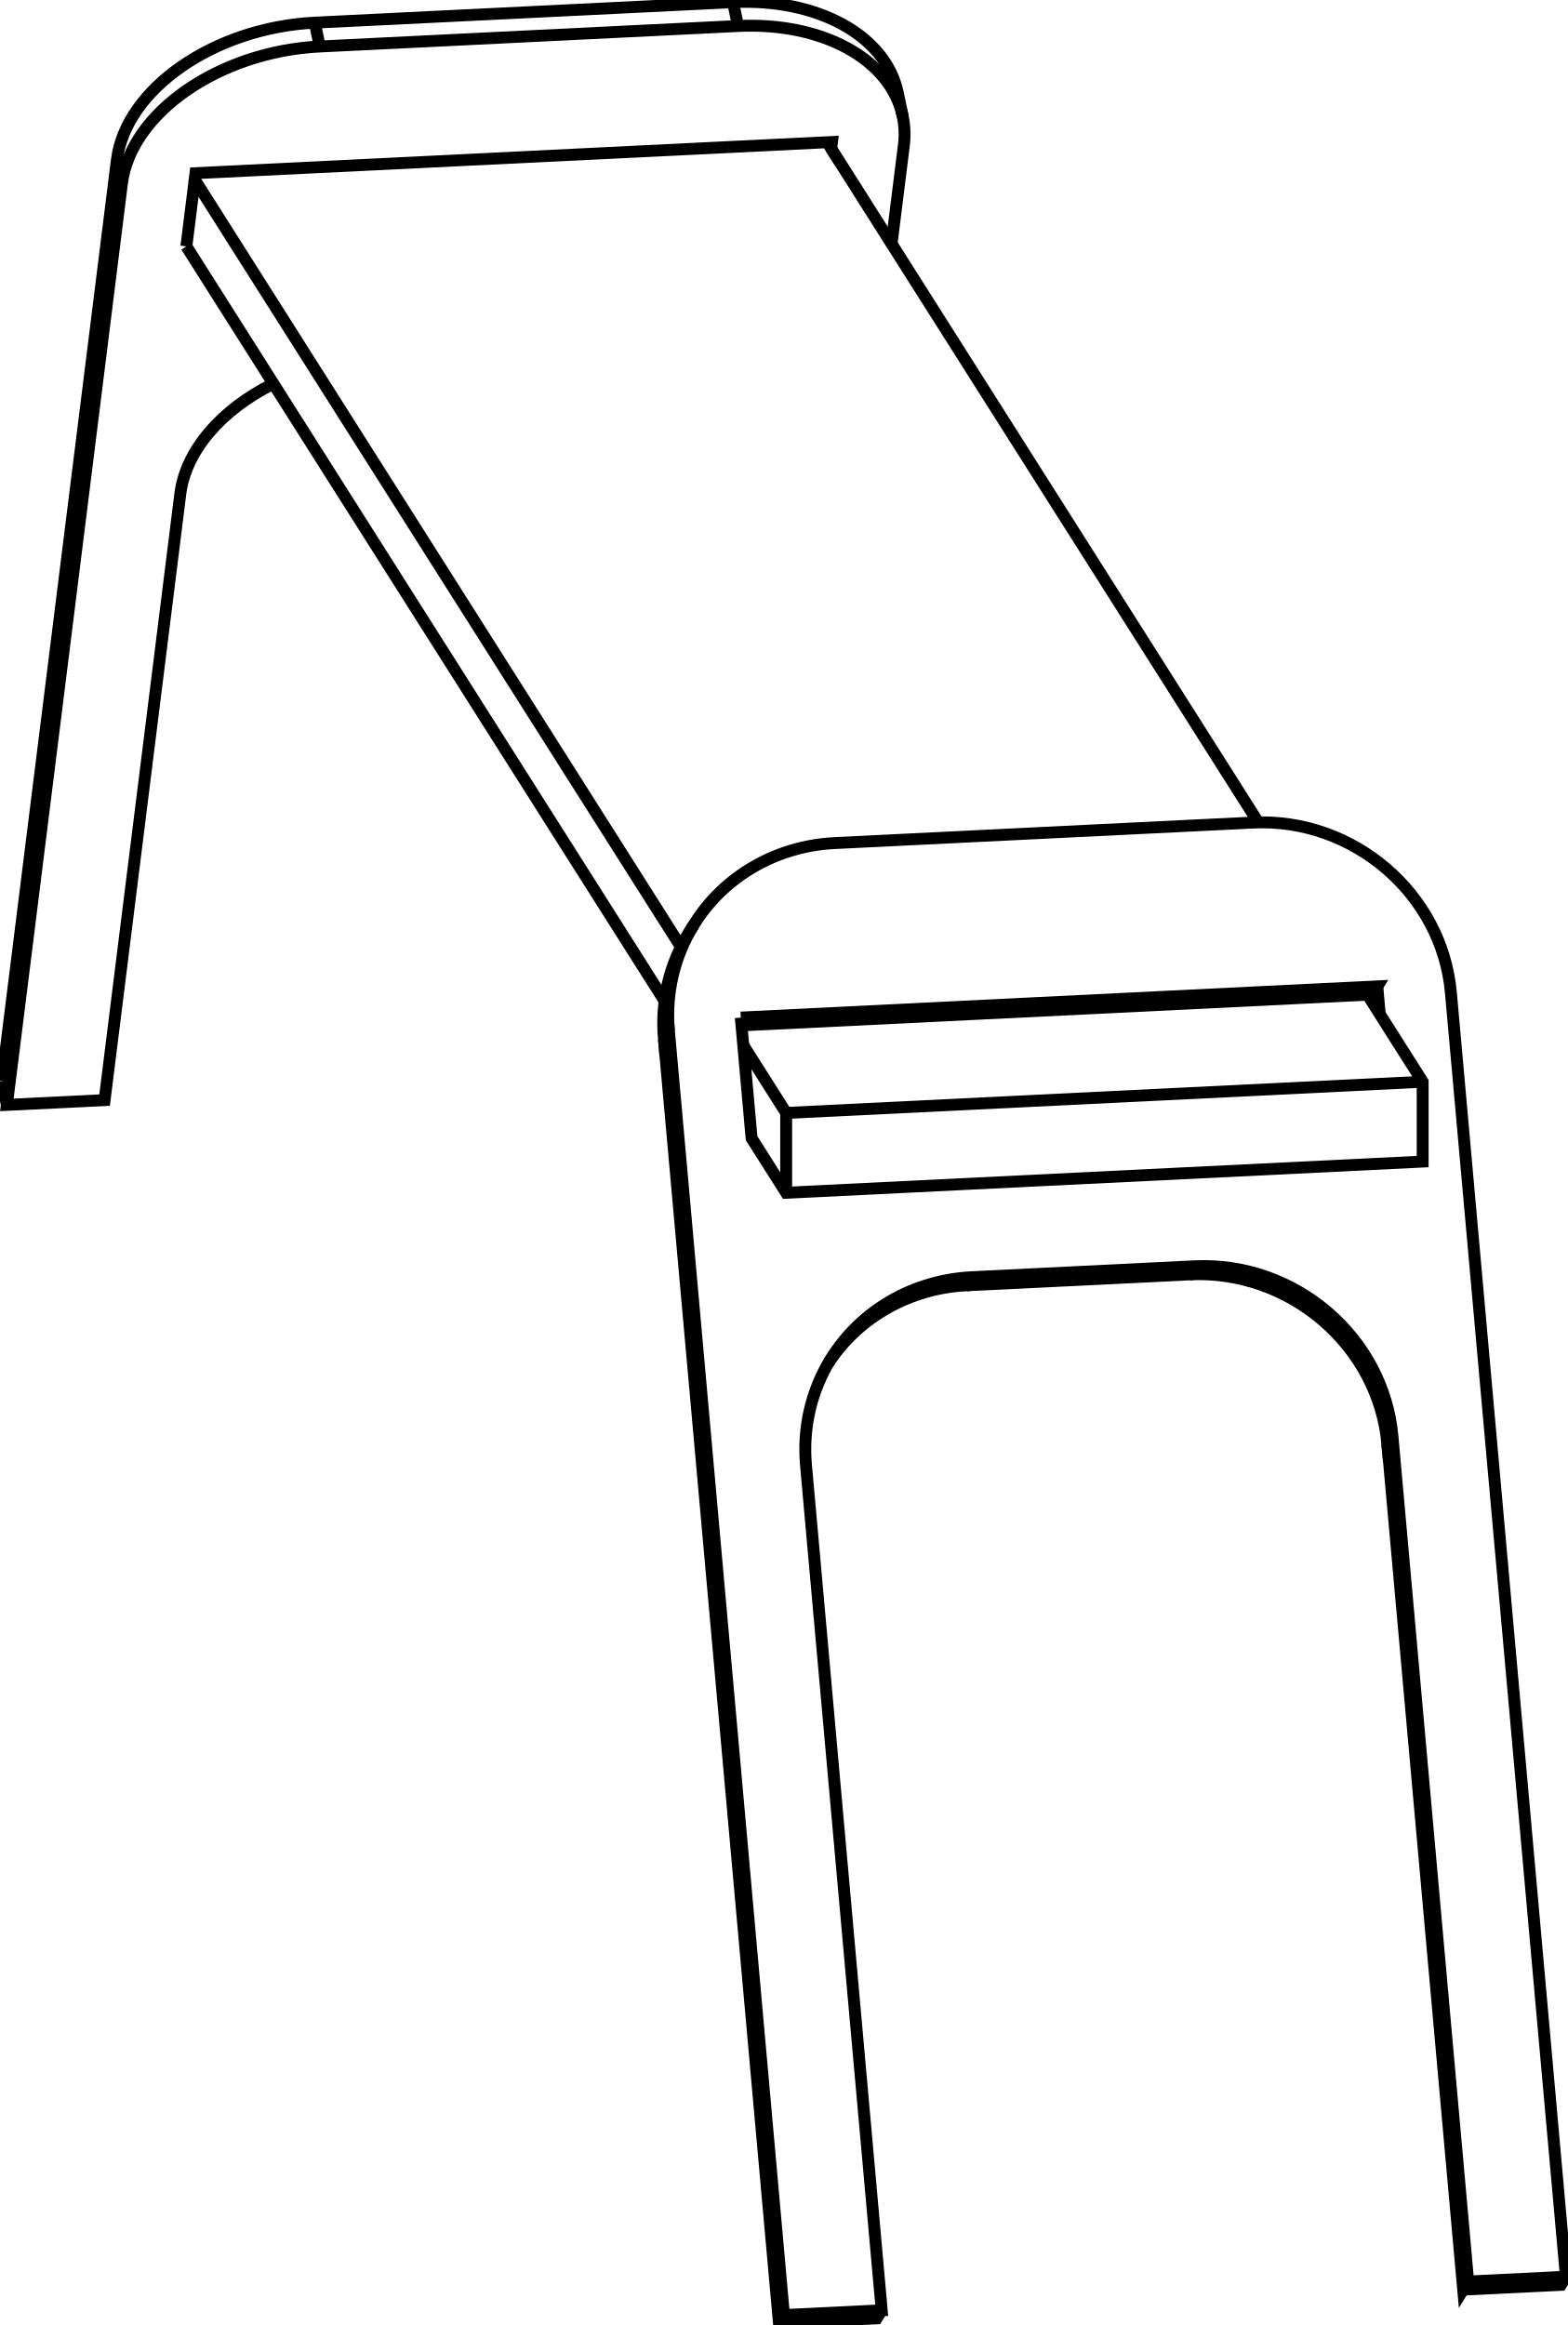
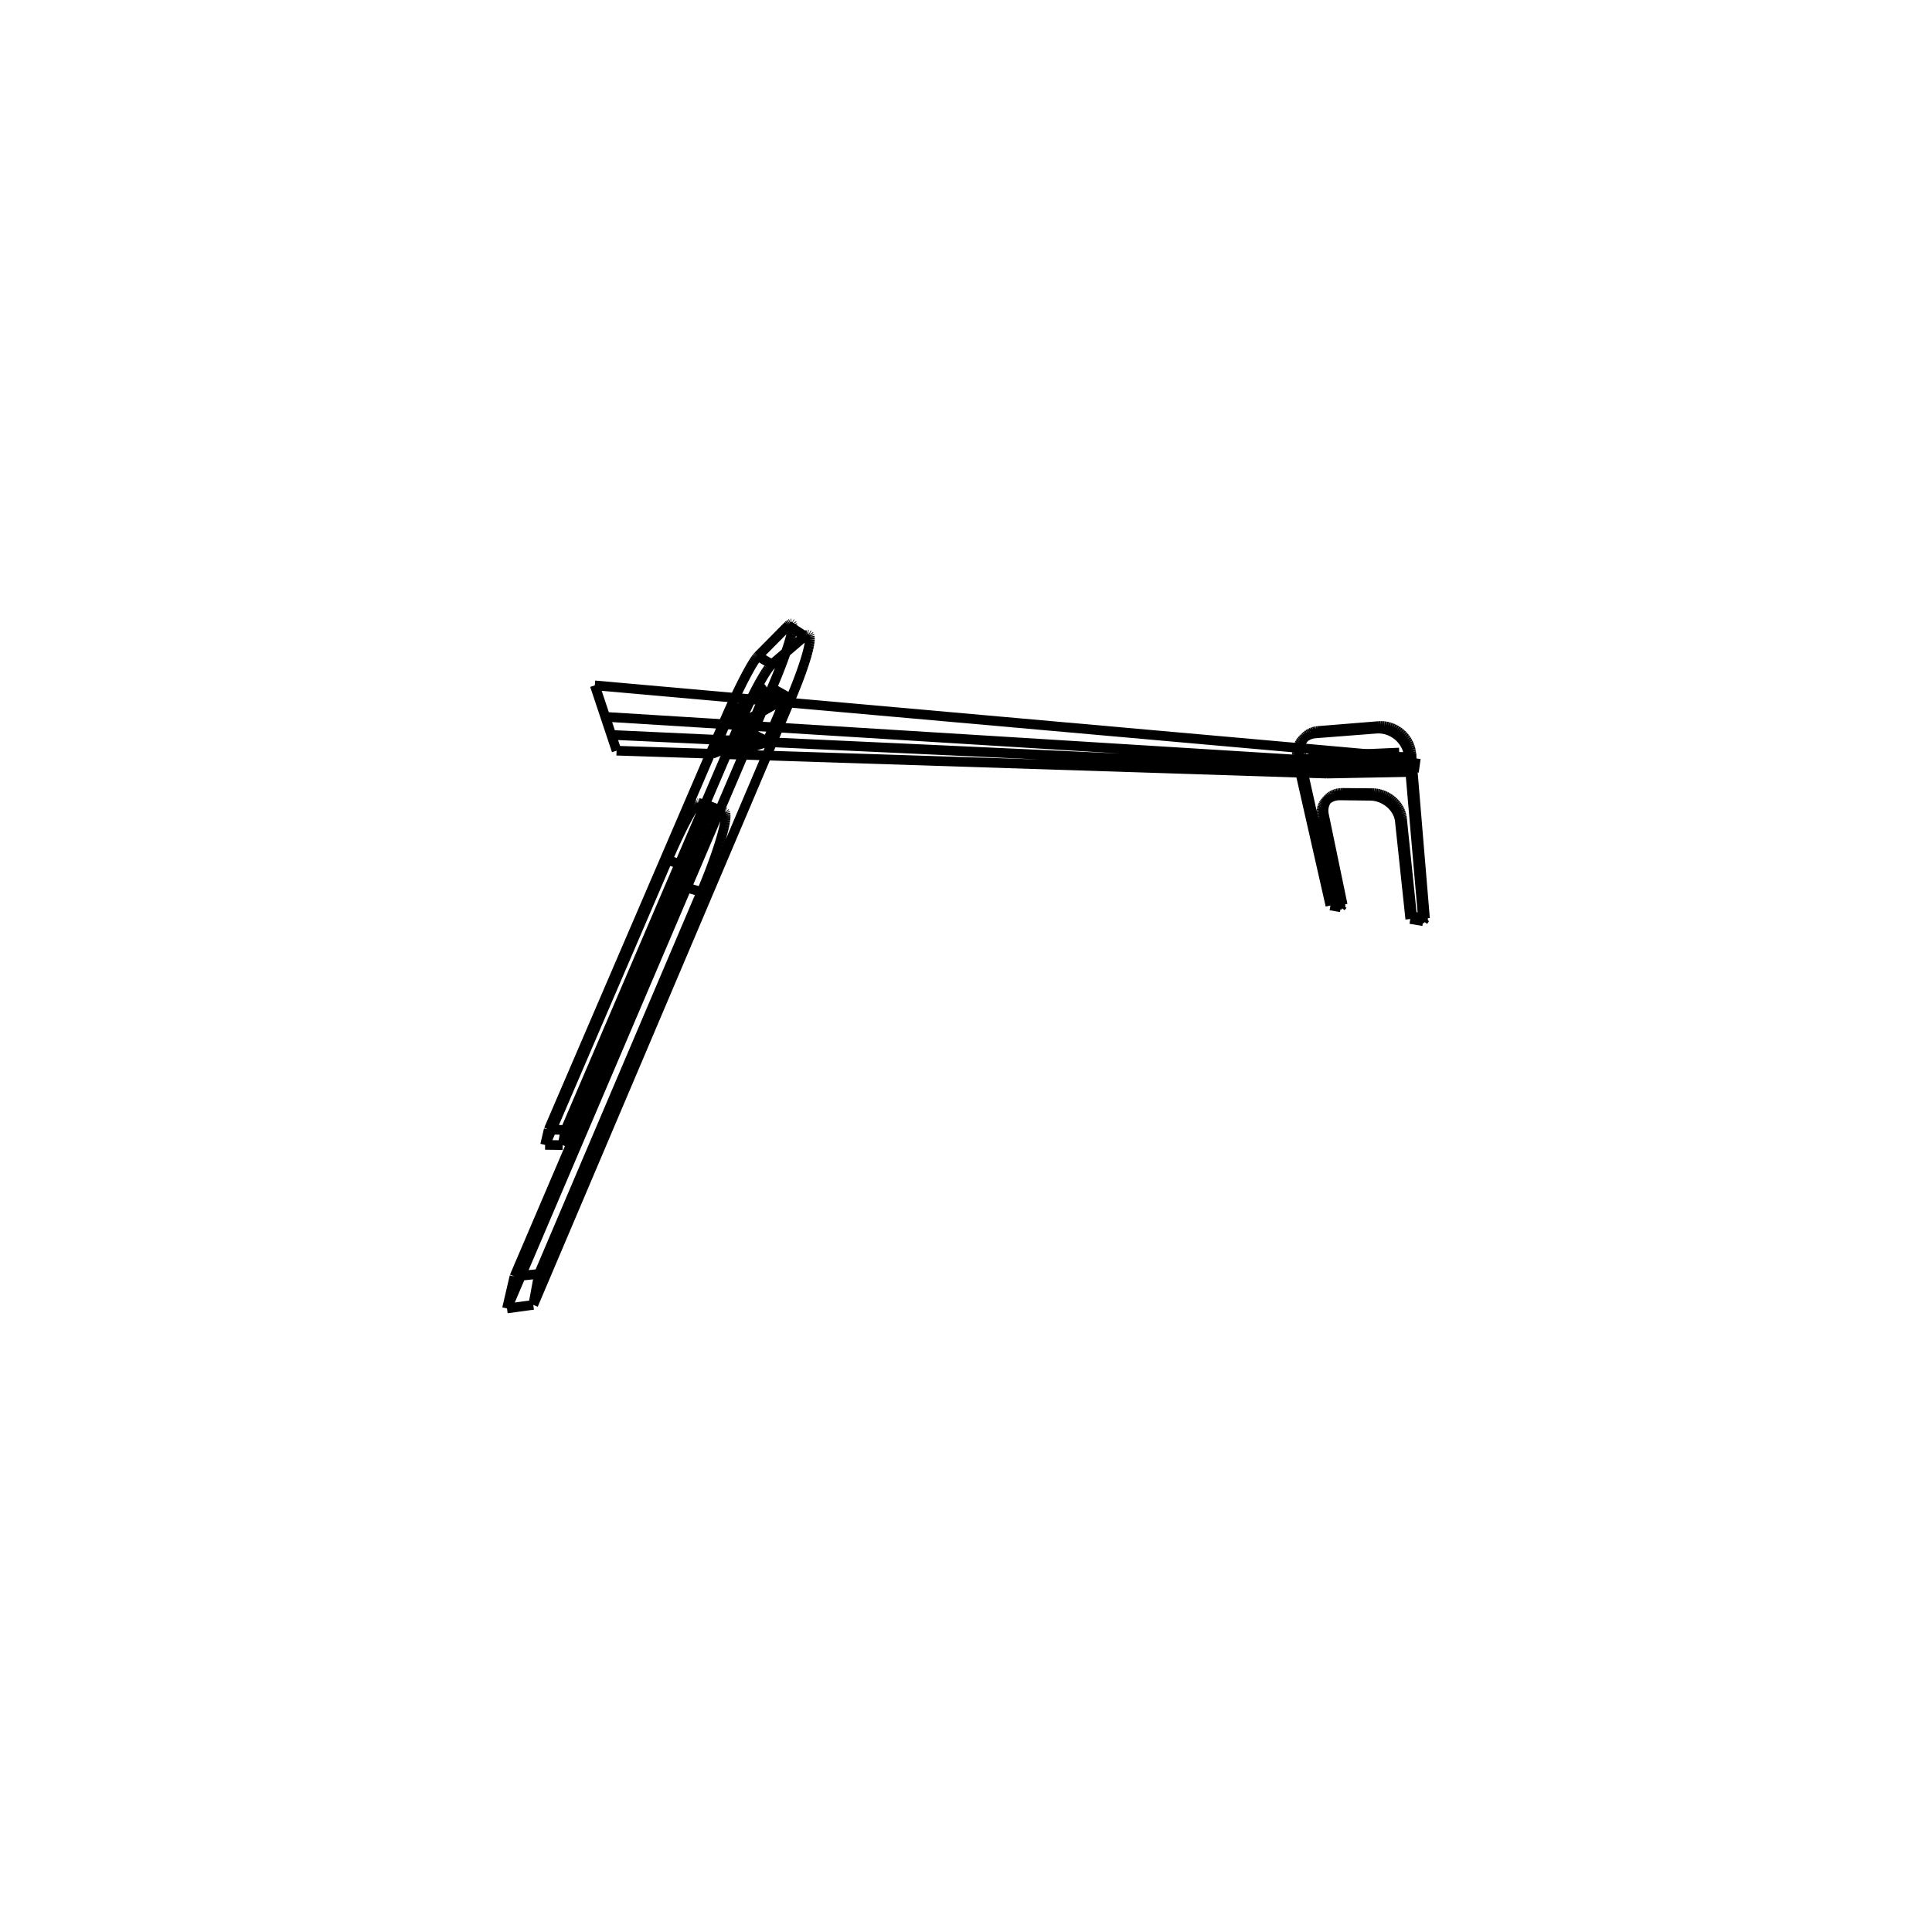
- <svg xmlns="http://www.w3.org/2000/svg" version="1.1" viewBox="-424.513 -573.364 849.025 1259.115" fill="none" stroke="black" stroke-width="0.6%" vector-effect="non-scaling-stroke">
-   <path d="M -423.513 12.081 L -361.21 -486.774 A 100 68.018 168.166 0 1 -254.049 -561.094 L -27.54 -572.196 A 100 68.018 168.166 0 1 61.655 -523.211 L 64.361 -510.297 A 100 68.018 168.166 0 1 64.968 -494.617 L 58.314 -441.335" />
-   <path d="M 1.236 29.359 L -22 -7.303 L -17.49 43.037 L 1.236 72.584 L 345.923 55.689 L 345.923 12.464 L 322.687 -24.199 L 319.079 -29.891 L 316.041 -34.685" />
-   <path d="M -55.746 -60.549 L -319.079 -476.045 L -318.639 -479.576 L 26.048 -496.471 L 25.607 -492.941 L 23.451 -496.344" />
-   <path d="M 1.236 29.359 L 345.923 12.464" />
-   <path d="M 256.903 -127.995 L 25.607 -492.941" />
-   <path d="M -276.467 -365.586 A 100 68.018 348.166 0 0 -326.864 -305.95 L -367.873 22.4 L -420.807 24.995 L -358.504 -473.86 A 100 68.018 168.166 0 1 -251.343 -548.179 L -24.835 -559.282 A 100 68.018 168.166 0 1 64.361 -510.297" />
-   <path d="M -420.807 24.995 L -423.513 12.081" />
-   <path d="M 1.236 72.584 L 1.236 29.359" />
-   <path d="M -23.343 -22.293 L -22 -7.303" />
-   <path d="M -323.589 -439.936 L -64.582 -31.266" />
-   <path d="M -319.079 -476.045 L -323.589 -439.936" />
-   <path d="M 319.079 -29.891 L 318.639 -34.813 L -22.964 -18.068" />
-   <path d="M 318.639 -34.813 L 321.344 -39.188 L -23.343 -22.293" />
-   <path d="M 322.687 -24.199 L 321.344 -39.188" />
-   <path d="M 11.966 220.022 A 100 95.829 31.732 0 1 25.396 162.6 A 100 95.829 31.732 0 1 101.769 118.315 L 222.409 112.401 A 100 95.829 31.732 0 1 329.57 204.454 L 370.578 662.213 L 423.513 659.619 L 361.21 -35.843 A 100 95.829 211.732 0 0 254.049 -127.896 L 27.54 -116.793 A 100 95.829 211.732 0 0 -48.832 -72.508 L -51.538 -68.132 A 100 95.829 211.732 0 0 -64.968 -10.71 L -62.263 -15.085 L 0.04 680.376 L 52.974 677.781 L 11.966 220.022 Z" />
-   <path d="M -48.832 -72.508 A 100 95.829 211.732 0 0 -62.263 -15.085" />
-   <path d="M 24.074 164.807 A 100 95.829 31.732 0 1 99.063 122.69 L 101.769 118.315" />
-   <path d="M 99.063 122.69 L 219.703 116.777 L 222.409 112.401" />
-   <path d="M 219.703 116.777 A 100 95.829 31.732 0 1 326.864 208.83 L 329.57 204.454" />
-   <path d="M 326.864 208.83 L 367.873 666.589 L 370.578 662.213" />
-   <path d="M 367.873 666.589 L 420.807 663.994 L 423.513 659.619" />
-   <path d="M -64.968 -10.71 L -2.666 684.752 L 0.04 680.376" />
-   <path d="M -2.666 684.752 L 50.268 682.157 L 52.974 677.781" />
-   <path d="M -24.835 -559.282 L -27.54 -572.196" />
-   <path d="M -251.343 -548.179 L -254.049 -561.094" />
-   <path d="M -358.504 -473.86 L -361.21 -486.774" />
+ <svg xmlns="http://www.w3.org/2000/svg" viewBox="0 0 800 800">
+   <path d="M549.348,320.327 L543.352,320.134 M549.348,320.327 L549.78,315.344 M250.634,296.83 L549.78,315.344 M255.305,310.842 L250.634,296.83 M295.024,312.123 L255.305,310.842 M296.158,309.487 L295.024,312.123 M301.985,312.162 L296.158,309.487 M301.985,312.162 L301.907,312.345 M542.148,320.095 L301.907,312.345 M542.148,320.095 L542.131,320.016 M542.131,320.016 L543.116,319.017 M543.352,320.134 L543.116,319.017 M585.481,319.646 L549.348,320.327 M580.154,319.4 L585.481,319.646 M580.154,319.4 L543.352,320.134 M580.03,318.134 L543.116,319.017 M580.03,318.134 L580.154,319.4 M579.069,319.26 L580.03,318.134 M579.069,319.26 L542.131,320.016 M579.078,319.35 L542.148,320.095 M579.069,319.26 L579.078,319.35 M317.593,307.282 L579.078,319.35 M301.907,312.345 L317.593,307.282 M301.985,312.162 L317.701,307.029 M317.593,307.282 L317.701,307.029 M250.634,296.83 L246.29,283.798 M246.29,283.798 L586.26,314.029 M586.26,314.029 L549.78,315.344 M585.481,319.646 L586.26,314.029 M317.701,307.029 L309.976,303.211 M308.417,306.858 L309.976,303.211 M253.126,304.306 L308.417,306.858 M253.126,304.306 L246.29,283.798 M296.158,309.487 L309.976,303.211 M255.305,310.842 L253.126,304.306 M295.024,312.123 L308.417,306.858" stroke="black" stroke-width="4" fill="red" />
+   <path d="M579.632,339.905 L580.526,338.776 M567.46,329.513 L568.398,328.427 M579.632,339.905 L579.544,339.28 M579.544,339.28 L579.411,338.653 M579.411,338.653 L579.235,338.027 M579.235,338.027 L579.015,337.405 M579.015,337.405 L578.753,336.789 M578.753,336.789 L578.449,336.182 M578.449,336.182 L578.105,335.588 M578.105,335.588 L577.723,335.008 M577.723,335.008 L577.303,334.446 M577.303,334.446 L576.848,333.904 M576.848,333.904 L576.359,333.384 M576.359,333.384 L575.84,332.889 M575.84,332.889 L575.291,332.421 M575.291,332.421 L574.716,331.982 M574.716,331.982 L574.118,331.574 M574.118,331.574 L573.498,331.2 M573.498,331.2 L572.86,330.86 M572.86,330.86 L572.207,330.555 M572.207,330.555 L571.542,330.288 M571.542,330.288 L570.867,330.06 M570.867,330.06 L570.186,329.87 M570.186,329.87 L569.502,329.72 M569.502,329.72 L568.817,329.611 M568.817,329.611 L568.136,329.542 M568.136,329.542 L567.46,329.513 M580.526,338.776 L580.439,338.151 M580.439,338.151 L580.309,337.524 M580.309,337.524 L580.134,336.899 M580.134,336.899 L579.917,336.277 M579.917,336.277 L579.657,335.662 M579.657,335.662 L579.356,335.057 M579.356,335.057 L579.014,334.463 M579.014,334.463 L578.634,333.885 M578.634,333.885 L578.216,333.324 M578.216,333.324 L577.763,332.784 M577.763,332.784 L577.277,332.265 M577.277,332.265 L576.759,331.772 M576.759,331.772 L576.213,331.306 M576.213,331.306 L575.64,330.87 M575.64,330.87 L575.043,330.464 M575.043,330.464 L574.425,330.092 M574.425,330.092 L573.789,329.754 M573.789,329.754 L573.138,329.452 M573.138,329.452 L572.474,329.187 M572.474,329.187 L571.8,328.961 M571.8,328.961 L571.121,328.774 M571.121,328.774 L570.437,328.626 M570.437,328.626 L569.754,328.519 M569.754,328.519 L569.073,328.453 M569.073,328.453 L568.398,328.427 M554.897,329.361 L555.843,328.319 M567.46,329.513 L554.897,329.361 M568.398,328.427 L555.843,328.319 M547.331,338.477 L548.246,337.466 M554.897,329.361 L554.284,329.373 M554.284,329.373 L553.683,329.423 M553.683,329.423 L553.097,329.511 M553.097,329.511 L552.528,329.637 M552.528,329.637 L551.979,329.8 M551.979,329.8 L551.451,329.997 M551.451,329.997 L550.946,330.23 M550.946,330.23 L550.467,330.496 M550.467,330.496 L550.014,330.794 M550.014,330.794 L549.591,331.122 M549.591,331.122 L549.198,331.479 M549.198,331.479 L548.836,331.863 M548.836,331.863 L548.507,332.273 M548.507,332.273 L548.211,332.707 M548.211,332.707 L547.95,333.162 M547.95,333.162 L547.724,333.637 M547.724,333.637 L547.535,334.131 M547.535,334.131 L547.381,334.64 M547.381,334.64 L547.264,335.163 M547.264,335.163 L547.184,335.698 M547.184,335.698 L547.14,336.242 M547.14,336.242 L547.134,336.794 M547.134,336.794 L547.163,337.352 M547.163,337.352 L547.229,337.914 M547.229,337.914 L547.331,338.477 M555.843,328.319 L555.23,328.333 M555.23,328.333 L554.63,328.385 M554.63,328.385 L554.044,328.476 M554.044,328.476 L553.474,328.604 M553.474,328.604 L552.924,328.768 M552.924,328.768 L552.396,328.968 M552.396,328.968 L551.89,329.202 M551.89,329.202 L551.41,329.47 M551.41,329.47 L550.957,329.77 M550.957,329.77 L550.533,330.099 M550.533,330.099 L550.138,330.458 M550.138,330.458 L549.775,330.844 M549.775,330.844 L549.444,331.255 M549.444,331.255 L549.147,331.69 M549.147,331.69 L548.885,332.147 M548.885,332.147 L548.657,332.623 M548.657,332.623 L548.466,333.117 M548.466,333.117 L548.31,333.627 M548.31,333.627 L548.192,334.151 M548.192,334.151 L548.109,334.686 M548.109,334.686 L548.064,335.231 M548.064,335.231 L548.055,335.784 M548.055,335.784 L548.083,336.342 M548.083,336.342 L548.146,336.903 M548.146,336.903 L548.246,337.466 M555.2,375.676 L555.98,374.675 M547.331,338.477 L555.2,375.676 M548.246,337.466 L555.98,374.675 M550.896,374.948 L551.678,373.963 M555.2,375.676 L550.896,374.948 M555.98,374.675 L551.678,373.963 M537.289,314.984 L538.294,314.002 M550.896,374.948 L537.289,314.984 M551.678,373.963 L538.294,314.002 M544.636,303.692 L545.681,302.686 M537.289,314.984 L537.161,314.341 M537.161,314.341 L537.07,313.697 M537.07,313.697 L537.016,313.053 M537.016,313.053 L536.999,312.412 M536.999,312.412 L537.02,311.776 M537.02,311.776 L537.078,311.148 M537.078,311.148 L537.175,310.53 M537.175,310.53 L537.31,309.925 M537.31,309.925 L537.483,309.335 M537.483,309.335 L537.692,308.762 M537.692,308.762 L537.939,308.209 M537.939,308.209 L538.222,307.678 M538.222,307.678 L538.541,307.171 M538.541,307.171 L538.894,306.69 M538.894,306.69 L539.281,306.238 M539.281,306.238 L539.7,305.817 M539.7,305.817 L540.149,305.428 M540.149,305.428 L540.628,305.074 M540.628,305.074 L541.135,304.756 M541.135,304.756 L541.667,304.476 M541.667,304.476 L542.222,304.236 M542.222,304.236 L542.8,304.036 M542.8,304.036 L543.396,303.878 M543.396,303.878 L544.009,303.763 M544.009,303.763 L544.636,303.692 M538.294,314.002 L538.169,313.359 M538.169,313.359 L538.08,312.714 M538.08,312.714 L538.028,312.071 M538.028,312.071 L538.014,311.43 M538.014,311.43 L538.037,310.794 M538.037,310.794 L538.098,310.166 M538.098,310.166 L538.197,309.548 M538.197,309.548 L538.334,308.942 M538.334,308.942 L538.509,308.352 M538.509,308.352 L538.721,307.778 M538.721,307.778 L538.97,307.224 M538.97,307.224 L539.255,306.692 M539.255,306.692 L539.576,306.184 M539.576,306.184 L539.93,305.702 M539.93,305.702 L540.319,305.249 M540.319,305.249 L540.739,304.826 M540.739,304.826 L541.19,304.436 M541.19,304.436 L541.67,304.081 M541.67,304.081 L542.177,303.761 M542.177,303.761 L542.71,303.48 M542.71,303.48 L543.266,303.238 M543.266,303.238 L543.844,303.036 M543.844,303.036 L544.441,302.876 M544.441,302.876 L545.054,302.759 M545.054,302.759 L545.681,302.686 M569.889,301.73 L570.918,300.644 M544.636,303.692 L569.889,301.73 M545.681,302.686 L570.918,300.644 M583.399,313.187 L584.373,312.049 M569.889,301.73 L570.644,301.696 M570.644,301.696 L571.406,301.711 M571.406,301.711 L572.171,301.775 M572.171,301.775 L572.935,301.889 M572.935,301.889 L573.696,302.051 M573.696,302.051 L574.449,302.262 M574.449,302.262 L575.192,302.521 M575.192,302.521 L575.921,302.827 M575.921,302.827 L576.632,303.178 M576.632,303.178 L577.323,303.573 M577.323,303.573 L577.99,304.011 M577.99,304.011 L578.63,304.489 M578.63,304.489 L579.24,305.006 M579.24,305.006 L579.817,305.559 M579.817,305.559 L580.358,306.145 M580.358,306.145 L580.862,306.761 M580.862,306.761 L581.326,307.406 M581.326,307.406 L581.748,308.075 M581.748,308.075 L582.125,308.767 M582.125,308.767 L582.457,309.476 M582.457,309.476 L582.743,310.201 M582.743,310.201 L582.98,310.938 M582.98,310.938 L583.169,311.684 M583.169,311.684 L583.309,312.435 M583.309,312.435 L583.399,313.187 M570.918,300.644 L571.673,300.607 M571.673,300.607 L572.433,300.62 M572.433,300.62 L573.197,300.681 M573.197,300.681 L573.96,300.792 M573.96,300.792 L574.719,300.952 M574.719,300.952 L575.471,301.161 M575.471,301.161 L576.212,301.417 M576.212,301.417 L576.939,301.72 M576.939,301.72 L577.648,302.069 M577.648,302.069 L578.337,302.461 M578.337,302.461 L579.001,302.897 M579.001,302.897 L579.639,303.373 M579.639,303.373 L580.246,303.887 M580.246,303.887 L580.821,304.437 M580.821,304.437 L581.36,305.021 M581.36,305.021 L581.861,305.636 M581.861,305.636 L582.322,306.278 M582.322,306.278 L582.741,306.946 M582.741,306.946 L583.116,307.635 M583.116,307.635 L583.445,308.344 M583.445,308.344 L583.728,309.067 M583.728,309.067 L583.963,309.803 M583.963,309.803 L584.149,310.547 M584.149,310.547 L584.286,311.297 M584.286,311.297 L584.373,312.049 M589.311,381.447 L590.065,380.311 M583.399,313.187 L589.311,381.447 M584.373,312.049 L590.065,380.311 M583.962,380.542 L584.723,379.427 M589.311,381.447 L583.962,380.542 M590.065,380.311 L584.723,379.427 M583.962,380.542 L579.632,339.905 M584.723,379.427 L580.526,338.776 M578.407,312.736 L579.389,311.615 M579.069,319.26 L580.03,318.134 M578.407,312.736 L579.069,319.26 M579.389,311.615 L580.03,318.134 M540.894,314.274 L541.9,313.279 M540.894,314.274 L578.407,312.736 M541.9,313.279 L579.389,311.615 M542.131,320.016 L543.116,319.017 M542.131,320.016 L540.894,314.274 M543.116,319.017 L541.9,313.279 M579.069,319.26 L542.131,320.016 M580.03,318.134 L543.116,319.017" stroke="black" stroke-width="4" fill="red" />
+   <path d="M282.694,358.113 L276.425,356.13 M295.708,335.034 L289.155,332.481 M282.694,358.113 L283.341,356.615 M283.341,356.615 L283.993,355.133 M283.993,355.133 L284.648,353.671 M284.648,353.671 L285.303,352.233 M285.303,352.233 L285.958,350.825 M285.958,350.825 L286.609,349.45 M286.609,349.45 L287.255,348.112 M287.255,348.112 L287.893,346.816 M287.893,346.816 L288.523,345.567 M288.523,345.567 L289.141,344.367 M289.141,344.367 L289.746,343.223 M289.746,343.223 L290.336,342.137 M290.336,342.137 L290.909,341.113 M290.909,341.113 L291.462,340.156 M291.462,340.156 L291.994,339.27 M291.994,339.27 L292.502,338.457 M292.502,338.457 L292.985,337.723 M292.985,337.723 L293.441,337.07 M293.441,337.07 L293.868,336.501 M293.868,336.501 L294.263,336.021 M294.263,336.021 L294.625,335.631 M294.625,335.631 L294.952,335.336 M294.952,335.336 L295.243,335.136 M295.243,335.136 L295.496,335.035 M295.496,335.035 L295.708,335.034 M276.425,356.13 L277.084,354.608 M277.084,354.608 L277.746,353.101 M277.746,353.101 L278.408,351.615 M278.408,351.615 L279.07,350.152 M279.07,350.152 L279.728,348.718 M279.728,348.718 L280.381,347.317 M280.381,347.317 L281.026,345.954 M281.026,345.954 L281.663,344.633 M281.663,344.633 L282.288,343.357 M282.288,343.357 L282.901,342.133 M282.901,342.133 L283.498,340.963 M283.498,340.963 L284.077,339.851 M284.077,339.851 L284.638,338.803 M284.638,338.803 L285.177,337.821 M285.177,337.821 L285.693,336.911 M285.693,336.911 L286.184,336.075 M286.184,336.075 L286.648,335.318 M286.648,335.318 L287.082,334.642 M287.082,334.642 L287.486,334.053 M287.486,334.053 L287.856,333.552 M287.856,333.552 L288.192,333.143 M288.192,333.143 L288.492,332.829 M288.492,332.829 L288.753,332.612 M288.753,332.612 L288.975,332.496 M288.975,332.496 L289.155,332.481 M299.896,336.128 L292.636,333.289 M295.708,335.034 L299.896,336.128 M289.155,332.481 L292.636,333.289 M290.469,369.332 L282.149,366.893 M299.896,336.128 L300.113,336.248 M300.113,336.248 L300.283,336.485 M300.283,336.485 L300.404,336.838 M300.404,336.838 L300.475,337.309 M300.475,337.309 L300.495,337.899 M300.495,337.899 L300.462,338.606 M300.462,338.606 L300.375,339.431 M300.375,339.431 L300.235,340.37 M300.235,340.37 L300.041,341.423 M300.041,341.423 L299.792,342.587 M299.792,342.587 L299.49,343.858 M299.49,343.858 L299.133,345.231 M299.133,345.231 L298.725,346.702 M298.725,346.702 L298.265,348.266 M298.265,348.266 L297.755,349.915 M297.755,349.915 L297.196,351.644 M297.196,351.644 L296.592,353.444 M296.592,353.444 L295.945,355.307 M295.945,355.307 L295.257,357.225 M295.257,357.225 L294.531,359.188 M294.531,359.188 L293.771,361.187 M293.771,361.187 L292.981,363.211 M292.981,363.211 L292.165,365.25 M292.165,365.25 L291.326,367.294 M291.326,367.294 L290.469,369.332 M292.636,333.289 L292.812,333.394 M292.812,333.394 L292.94,333.617 M292.94,333.617 L293.017,333.96 M293.017,333.96 L293.043,334.422 M293.043,334.422 L293.016,335.006 M293.016,335.006 L292.936,335.71 M292.936,335.71 L292.802,336.534 M292.802,336.534 L292.614,337.476 M292.614,337.476 L292.371,338.534 M292.371,338.534 L292.074,339.705 M292.074,339.705 L291.722,340.987 M291.722,340.987 L291.318,342.374 M291.318,342.374 L290.861,343.863 M290.861,343.863 L290.353,345.446 M290.353,345.446 L289.797,347.118 M289.797,347.118 L289.193,348.873 M289.193,348.873 L288.545,350.701 M288.545,350.701 L287.855,352.596 M287.855,352.596 L287.127,354.547 M287.127,354.547 L286.363,356.546 M286.363,356.546 L285.567,358.582 M285.567,358.582 L284.744,360.646 M284.744,360.646 L283.897,362.726 M283.897,362.726 L283.03,364.812 M283.03,364.812 L282.149,366.893 M223.179,527.477 L213.018,528.57 M290.469,369.332 L223.179,527.477 M282.149,366.893 L213.018,528.57 M220.816,540.321 L209.935,541.799 M223.179,527.477 L220.816,540.321 M213.018,528.57 L209.935,541.799 M327.452,289.314 L319.628,284.928 M220.816,540.321 L327.452,289.314 M209.935,541.799 L319.628,284.928 M333.28,263.418 L326.429,258.978 M327.452,289.314 L328.319,287.246 M328.319,287.246 L329.151,285.208 M329.151,285.208 L329.944,283.208 M329.944,283.208 L330.693,281.259 M330.693,281.259 L331.396,279.369 M331.396,279.369 L332.048,277.548 M332.048,277.548 L332.648,275.805 M332.648,275.805 L333.191,274.148 M333.191,274.148 L333.677,272.584 M333.677,272.584 L334.103,271.12 M334.103,271.12 L334.469,269.762 M334.469,269.762 L334.772,268.515 M334.772,268.515 L335.013,267.384 M335.013,267.384 L335.192,266.372 M335.192,266.372 L335.308,265.482 M335.308,265.482 L335.362,264.716 M335.362,264.716 L335.355,264.075 M335.355,264.075 L335.288,263.561 M335.288,263.561 L335.162,263.173 M335.162,263.173 L334.979,262.91 M334.979,262.91 L334.741,262.771 M334.741,262.771 L334.45,262.755 M334.45,262.755 L334.108,262.86 M334.108,262.86 L333.717,263.081 M333.717,263.081 L333.28,263.418 M319.628,284.928 L320.52,282.816 M320.52,282.816 L321.38,280.735 M321.38,280.735 L322.204,278.697 M322.204,278.697 L322.986,276.712 M322.986,276.712 L323.724,274.79 M323.724,274.79 L324.413,272.941 M324.413,272.941 L325.051,271.173 M325.051,271.173 L325.634,269.495 M325.634,269.495 L326.161,267.915 M326.161,267.915 L326.63,266.438 M326.63,266.438 L327.038,265.071 M327.038,265.071 L327.385,263.82 M327.385,263.82 L327.67,262.688 M327.67,262.688 L327.892,261.68 M327.892,261.68 L328.053,260.797 M328.053,260.797 L328.15,260.042 M328.15,260.042 L328.187,259.416 M328.187,259.416 L328.163,258.919 M328.163,258.919 L328.079,258.552 M328.079,258.552 L327.938,258.313 M327.938,258.313 L327.74,258.201 M327.74,258.201 L327.488,258.215 M327.488,258.215 L327.184,258.351 M327.184,258.351 L326.83,258.606 M326.83,258.606 L326.429,258.978 M319.618,275.09 L313.843,271.689 M333.28,263.418 L319.618,275.09 M326.429,258.978 L313.843,271.689 M305.607,301.175 L300.03,298.42 M319.618,275.09 L319.296,275.395 M319.296,275.395 L318.939,275.789 M318.939,275.789 L318.548,276.269 M318.548,276.269 L318.125,276.833 M318.125,276.833 L317.673,277.477 M317.673,277.477 L317.192,278.198 M317.192,278.198 L316.687,278.992 M316.687,278.992 L316.158,279.855 M316.158,279.855 L315.607,280.784 M315.607,280.784 L315.037,281.774 M315.037,281.774 L314.45,282.822 M314.45,282.822 L313.848,283.924 M313.848,283.924 L313.234,285.074 M313.234,285.074 L312.608,286.27 M312.608,286.27 L311.974,287.506 M311.974,287.506 L311.333,288.779 M311.333,288.779 L310.688,290.085 M310.688,290.085 L310.041,291.418 M310.041,291.418 L309.393,292.775 M309.393,292.775 L308.746,294.152 M308.746,294.152 L308.103,295.544 M308.103,295.544 L307.466,296.946 M307.466,296.946 L306.836,298.355 M306.836,298.355 L306.216,299.766 M306.216,299.766 L305.607,301.175 M313.843,271.689 L313.545,272.017 M313.545,272.017 L313.211,272.434 M313.211,272.434 L312.843,272.94 M312.843,272.94 L312.441,273.529 M312.441,273.529 L312.008,274.199 M312.008,274.199 L311.547,274.947 M311.547,274.947 L311.058,275.768 M311.058,275.768 L310.545,276.659 M310.545,276.659 L310.009,277.615 M310.009,277.615 L309.452,278.634 M309.452,278.634 L308.876,279.71 M308.876,279.71 L308.284,280.84 M308.284,280.84 L307.678,282.018 M307.678,282.018 L307.059,283.242 M307.059,283.242 L306.43,284.506 M306.43,284.506 L305.793,285.806 M305.793,285.806 L305.15,287.138 M305.15,287.138 L304.503,288.498 M304.503,288.498 L303.854,289.881 M303.854,289.881 L303.205,291.283 M303.205,291.283 L302.558,292.699 M302.558,292.699 L301.915,294.125 M301.915,294.125 L301.278,295.557 M301.278,295.557 L300.649,296.99 M300.649,296.99 L300.03,298.42 M234.137,467.912 L227.201,467.723 M305.607,301.175 L234.137,467.912 M300.03,298.42 L227.201,467.723 M232.985,474.172 L225.719,474.079 M234.137,467.912 L232.985,474.172 M227.201,467.723 L225.719,474.079 M232.985,474.172 L282.694,358.113 M225.719,474.079 L276.425,356.13 M307.559,299.15 L301.838,296.277 M301.985,312.162 L296.158,309.487 M307.559,299.15 L301.985,312.162 M301.838,296.277 L296.158,309.487 M325.303,289.155 L317.778,284.959 M325.303,289.155 L307.559,299.15 M317.778,284.959 L301.838,296.277 M317.701,307.029 L309.976,303.211 M317.701,307.029 L325.303,289.155 M309.976,303.211 L317.778,284.959 M301.985,312.162 L317.701,307.029 M296.158,309.487 L309.976,303.211" stroke="black" stroke-width="4" fill="red" />
</svg>
